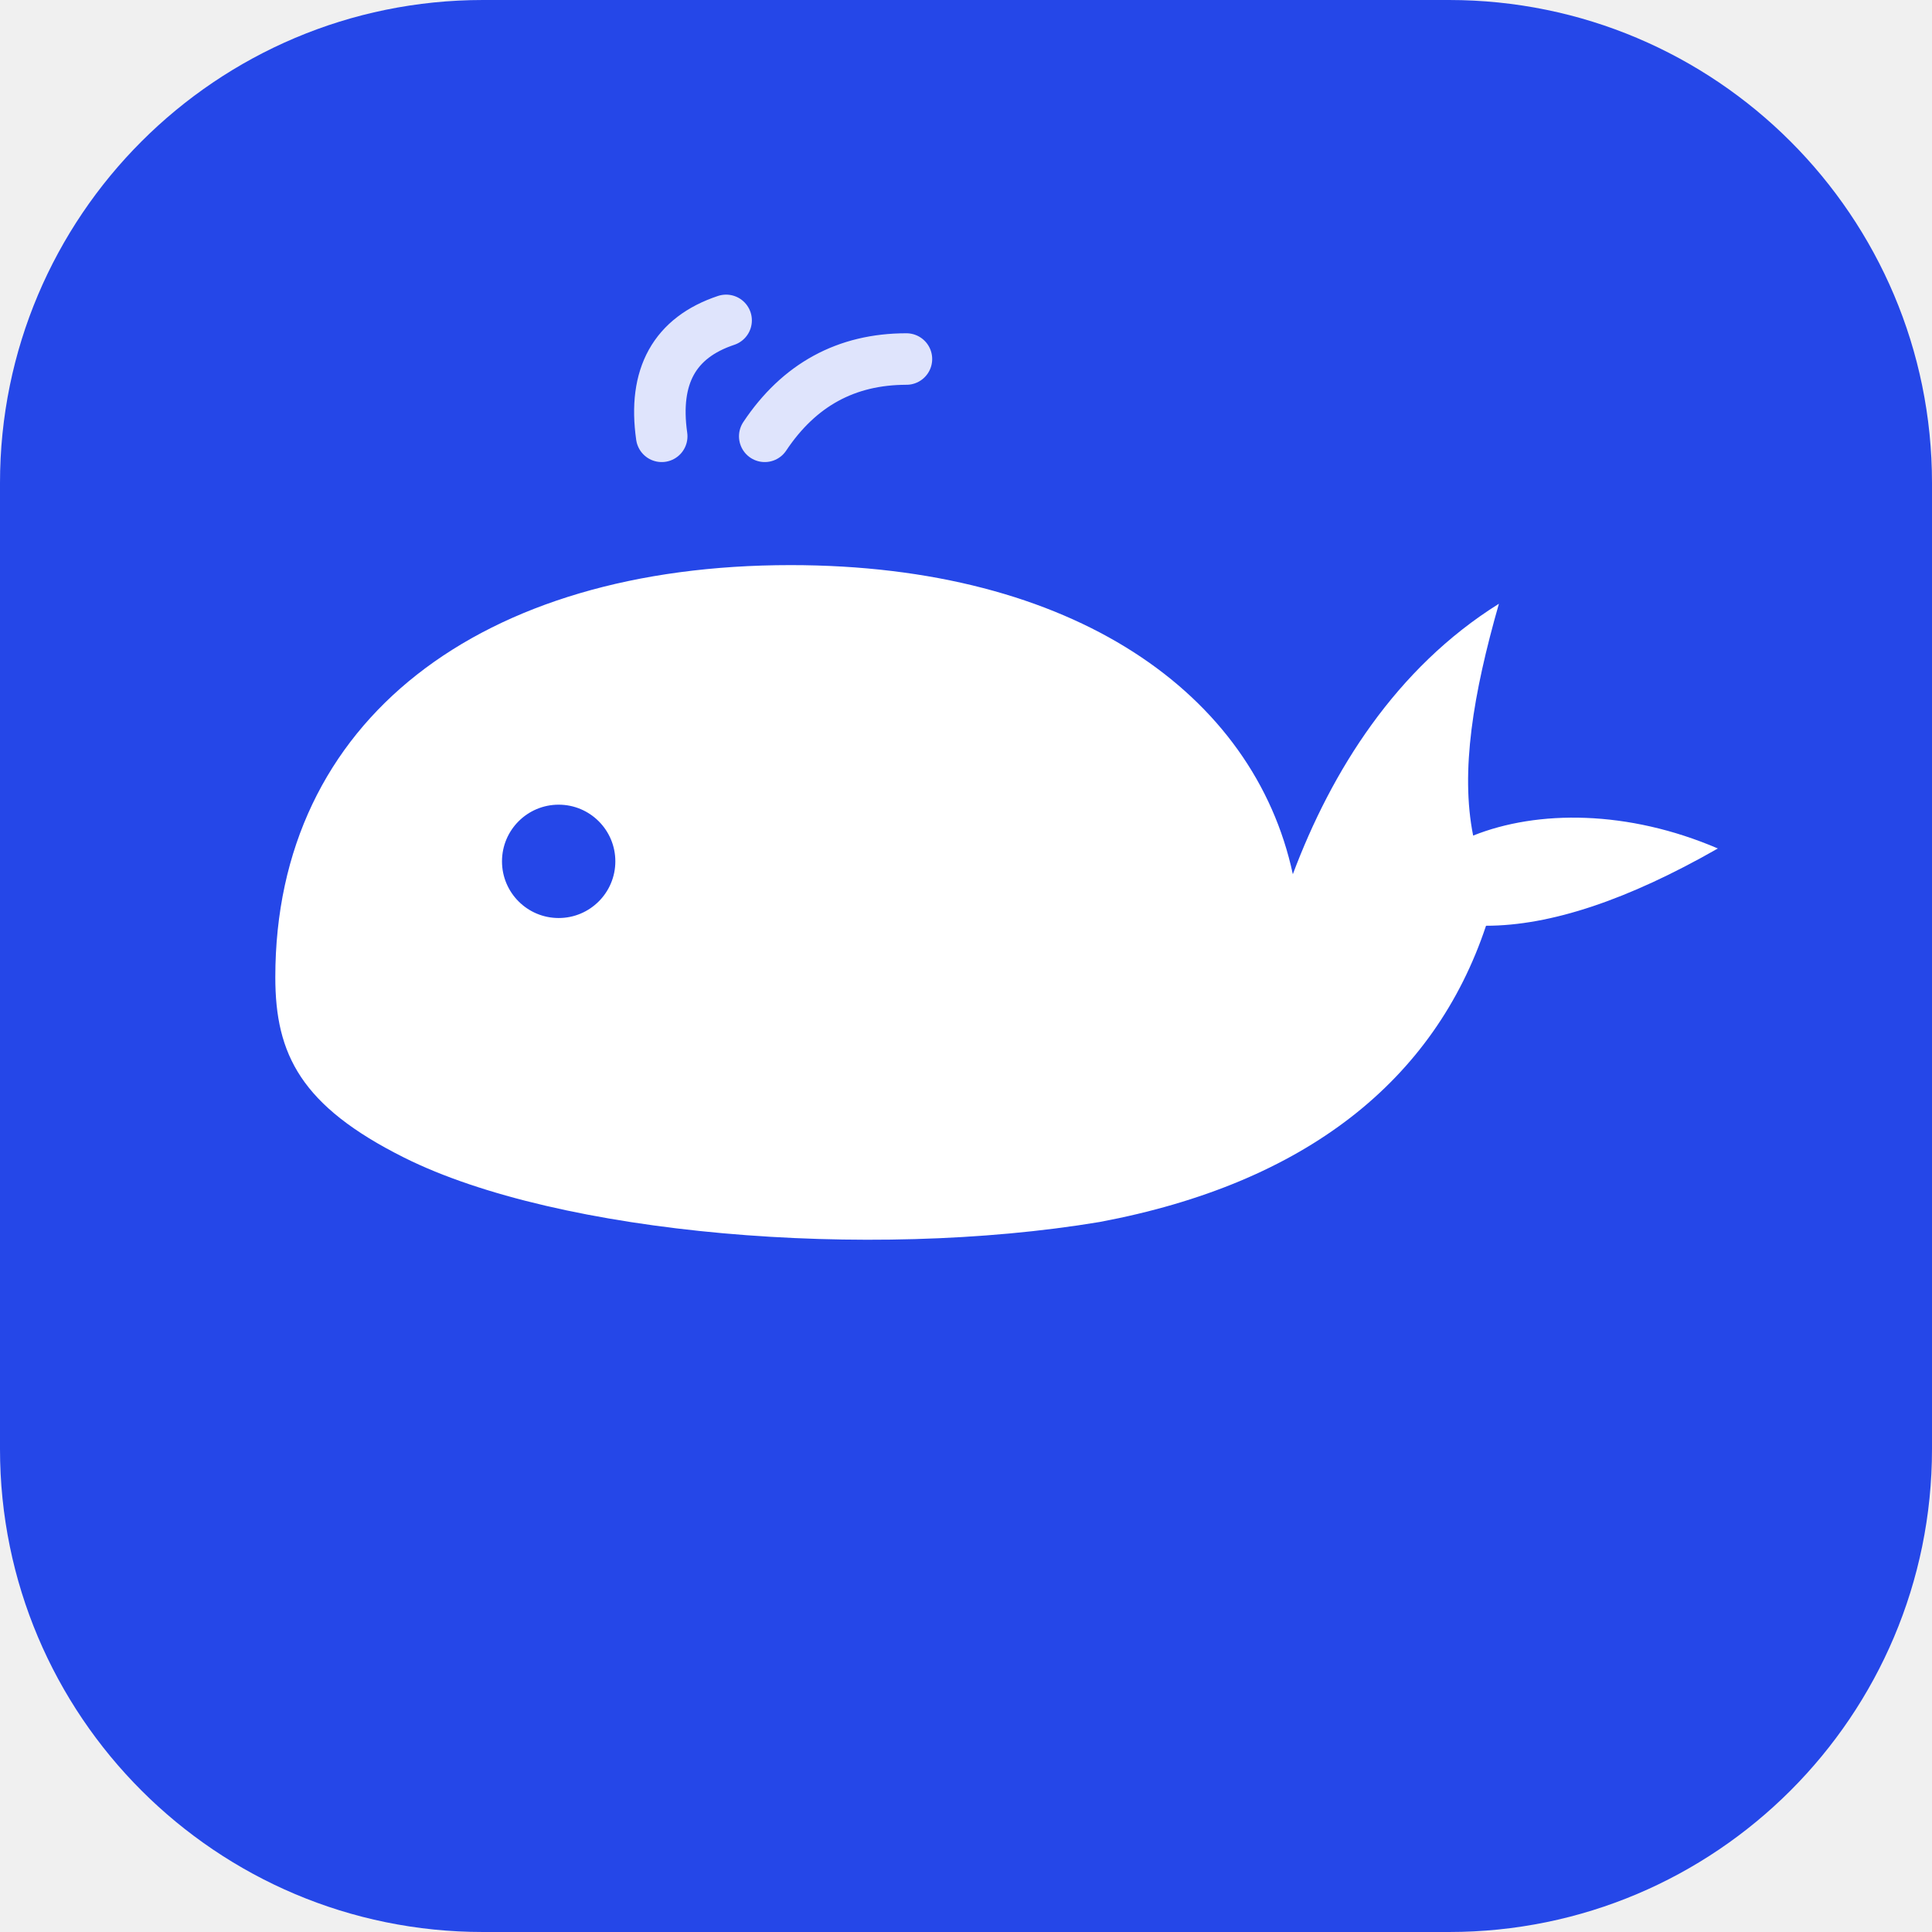
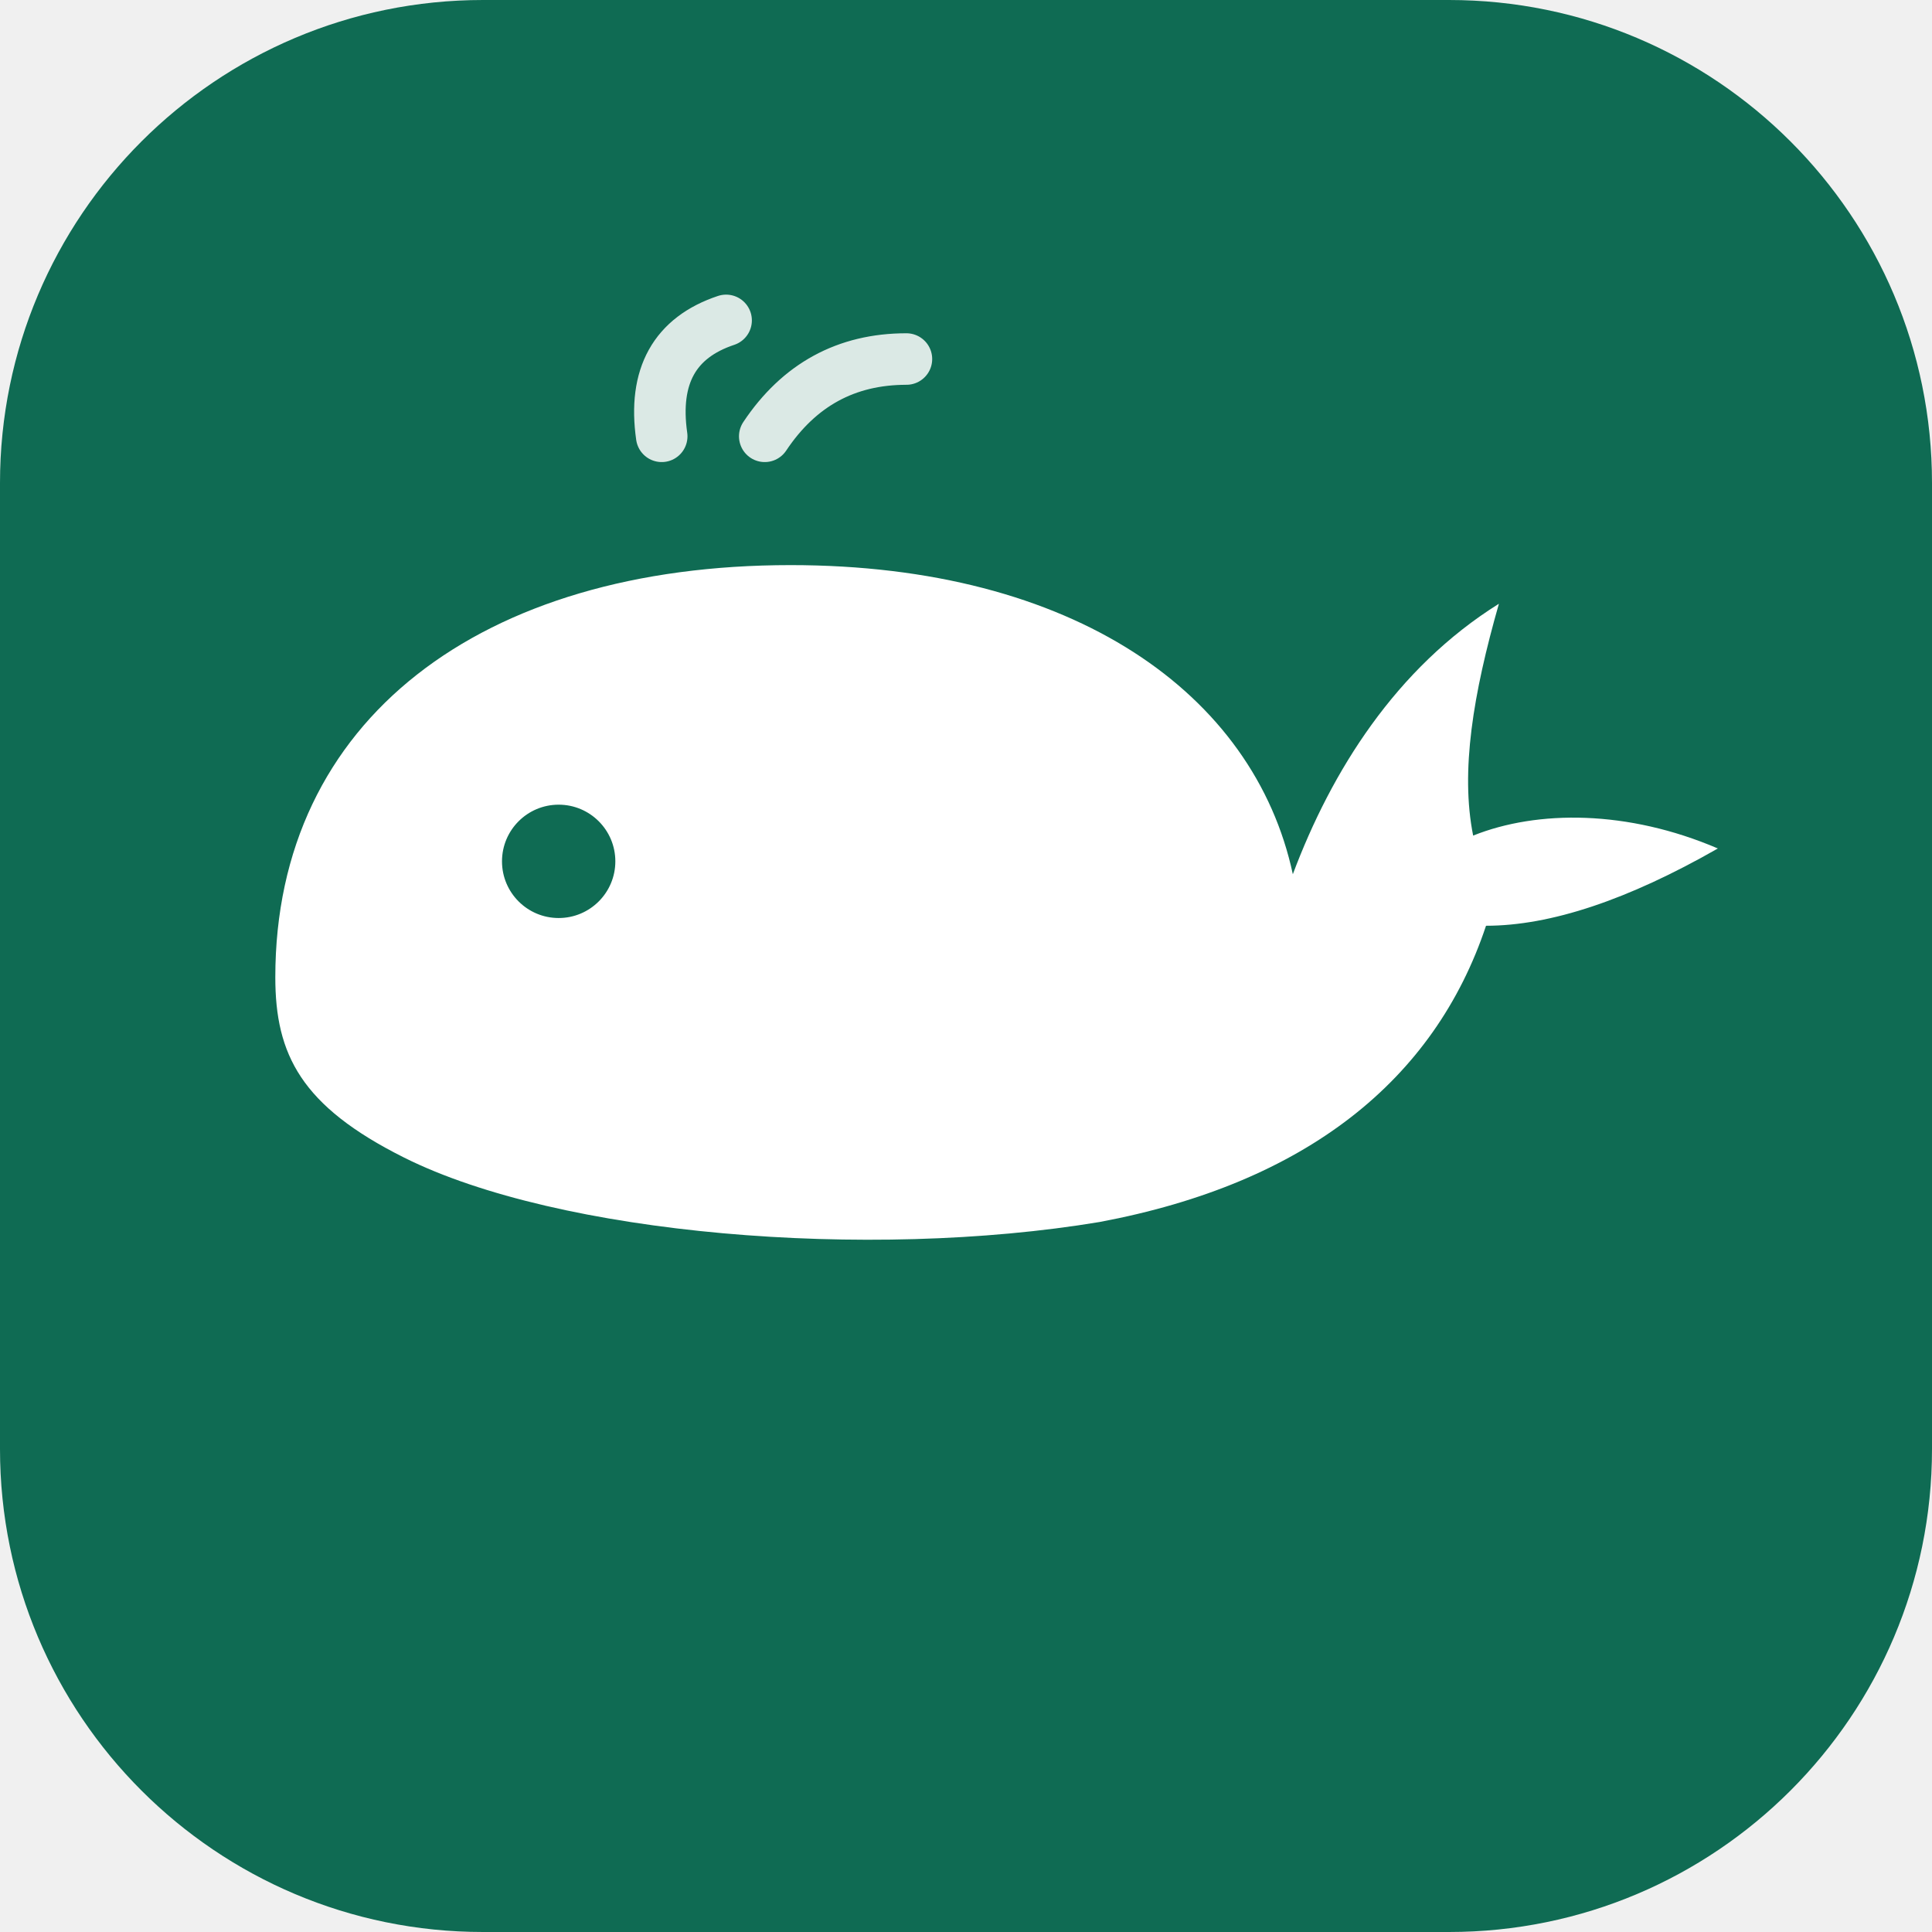
<svg xmlns="http://www.w3.org/2000/svg" viewBox="0 0 96 96" role="img" aria-label="Kogia">
-   <rect width="96" height="96" rx="24" fill="#2547E8" />
+   <rect width="96" height="96" rx="24" fill="#0F6B53" />
  <g transform="translate(6,14) scale(.64)">
    <path fill="#FFFFFF" fill-rule="evenodd" d="M12 54 C12 34 28 22 52 22 C74 22 88 32 91 46 C94 38 99 30 107 25 C105 32 104 38 105 43 C110 41 117 41 124 44 C117 48 111 50 106 50 C102 62 92 70 76 73 C58 76 34 74 22 68 C14 64 12 60 12 54 Z M38.4 45 a4.4 4.4 0 1 1 -8.8 0 a4.4 4.4 0 1 1 8.8 0 Z" />
    <path d="M42 12 q-1 -7 5 -9 M50 12 q4 -6 11 -6" fill="none" stroke="#FFFFFF" stroke-width="4" stroke-linecap="round" opacity=".85" />
  </g>
</svg>
